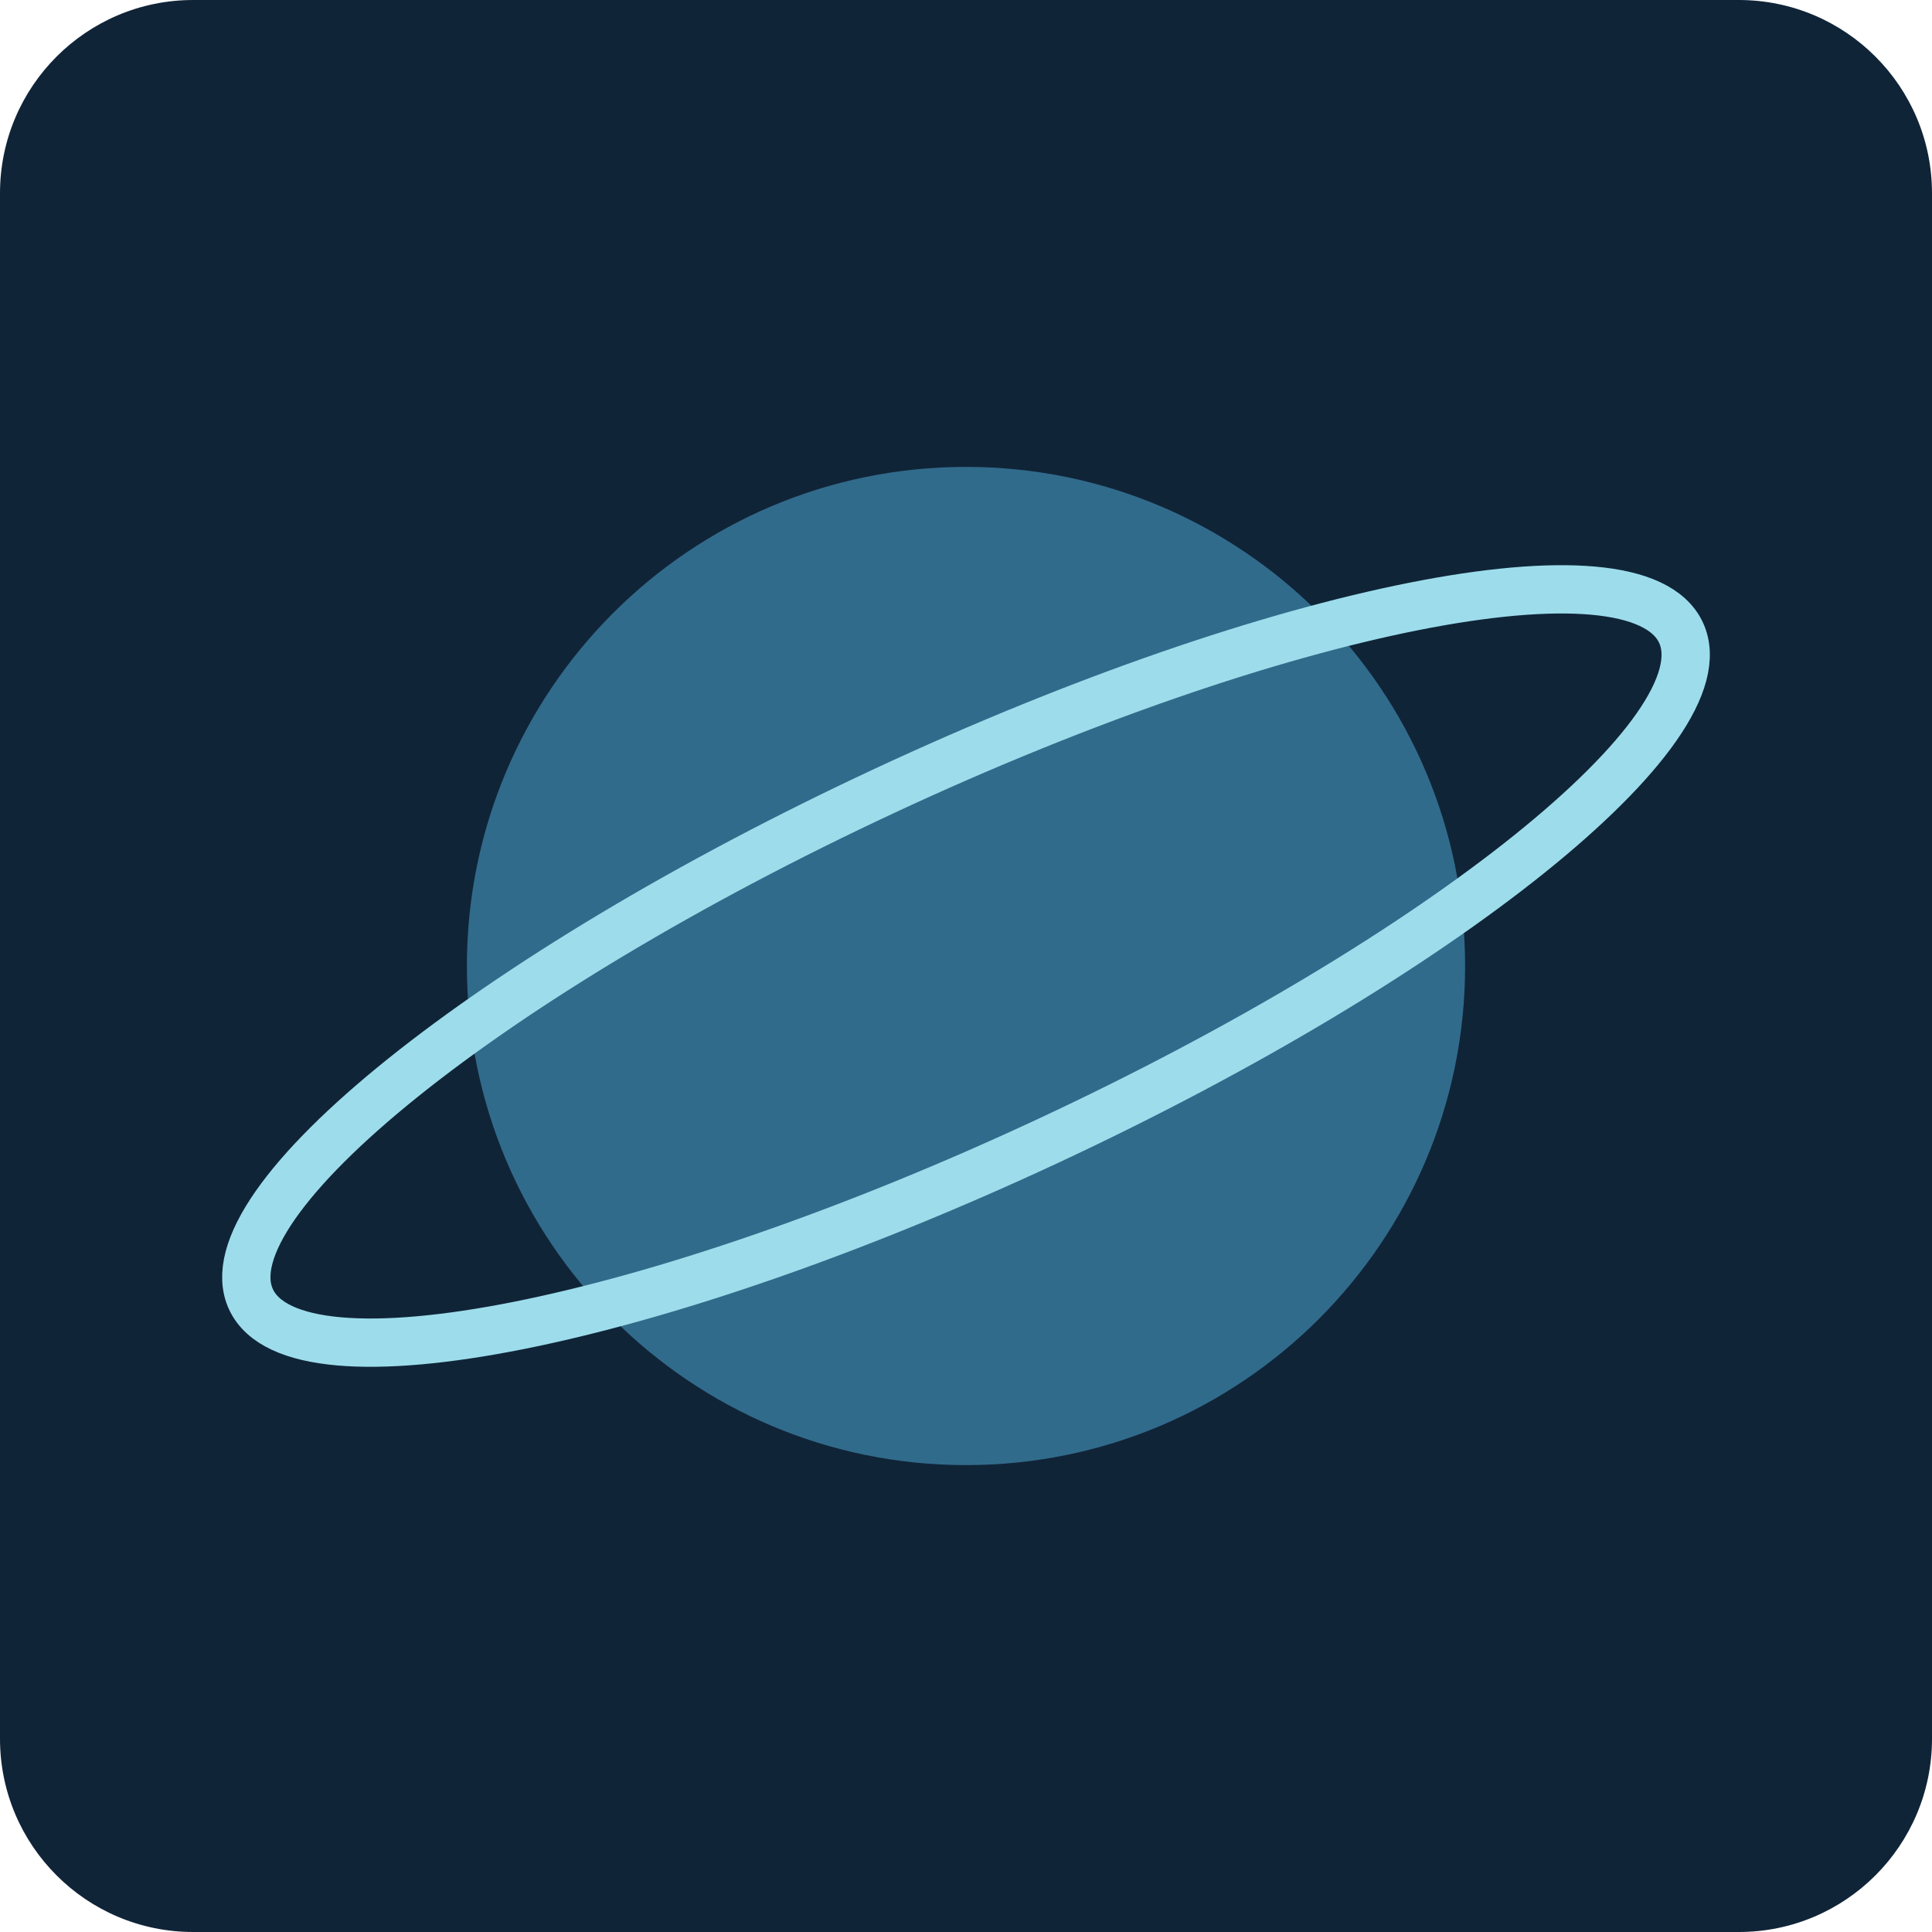
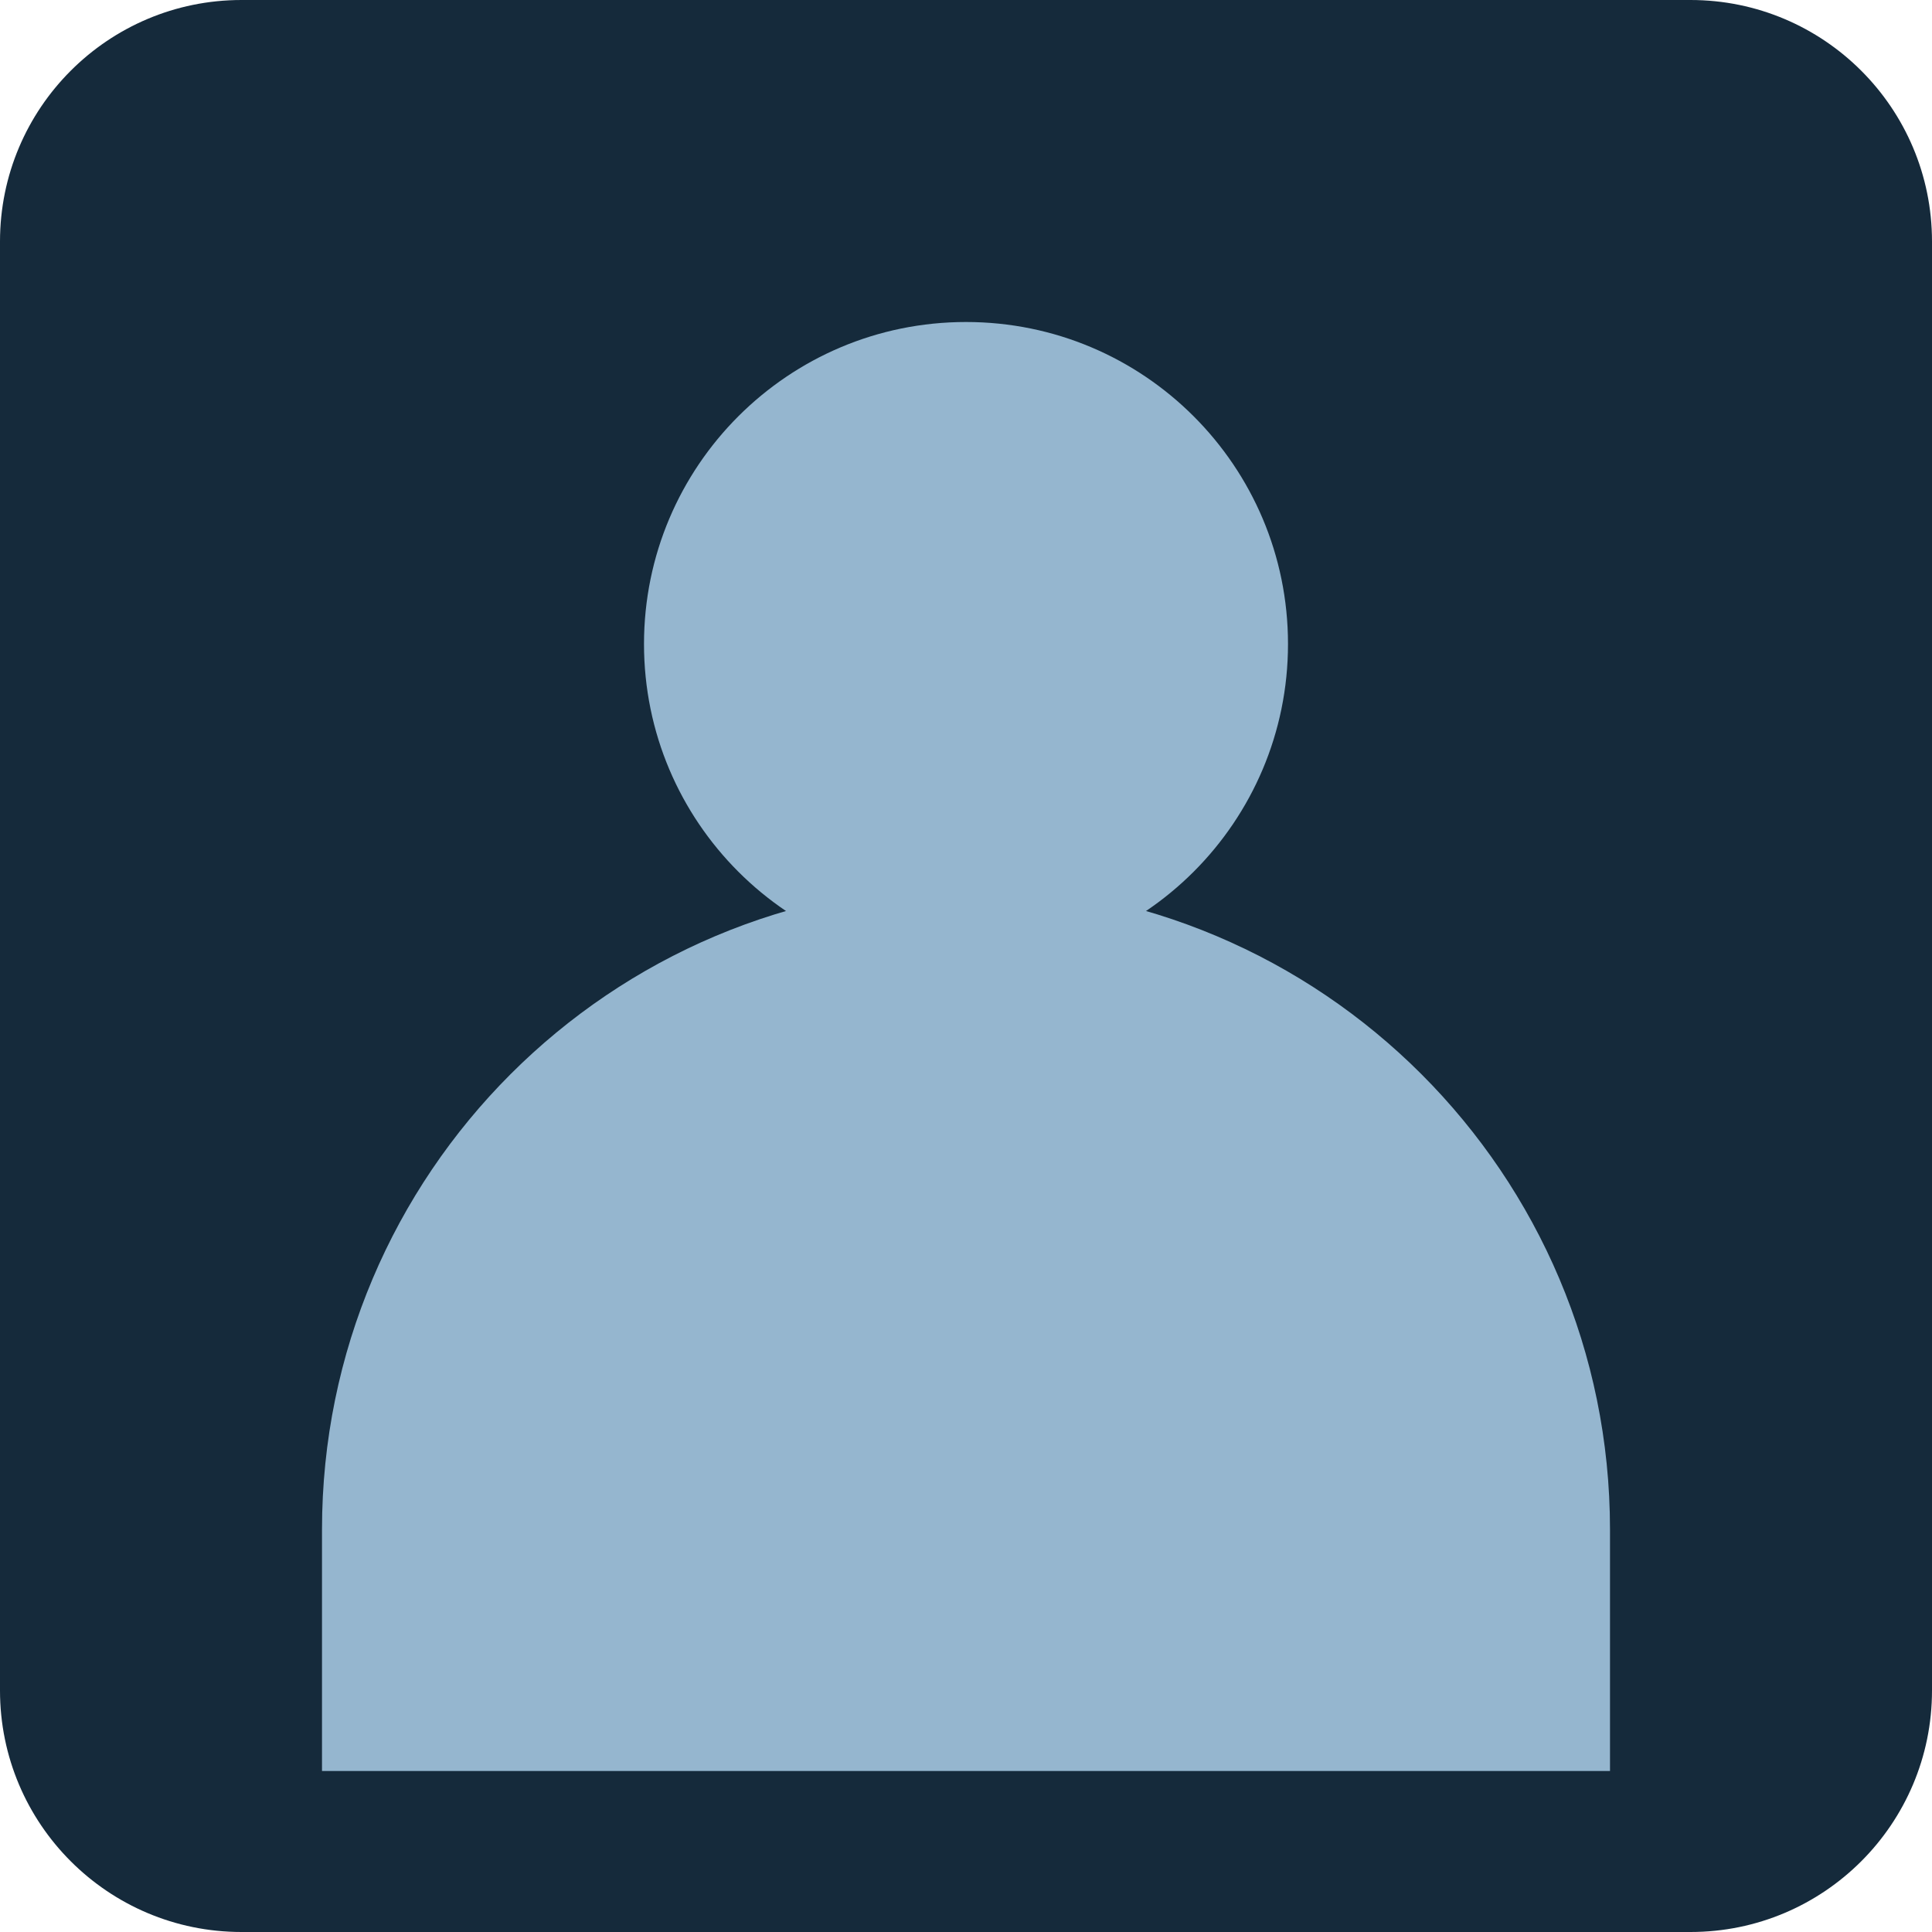
- <svg xmlns="http://www.w3.org/2000/svg" width="120" height="120" viewBox="0 0 120 120">
-   <rect width="120" height="120" rx="12" fill="#102438" />
-   <circle cx="60" cy="60" r="31" fill="#316b8b" />
-   <ellipse cx="60" cy="60" rx="49" ry="12" fill="none" stroke="#9dddeb" stroke-width="3" transform="rotate(-25 60 60)" />
+ <svg xmlns="http://www.w3.org/2000/svg" viewBox="0 0 24 24">
+   <rect width="24" height="24" rx="3" fill="#152a3b" />
+   <circle cx="12" cy="8" r="4" fill="#95b6cf" />
+   <path d="M4 22v-3a8 8 0 0 1 16 0v3" fill="#95b6cf" />
</svg>
